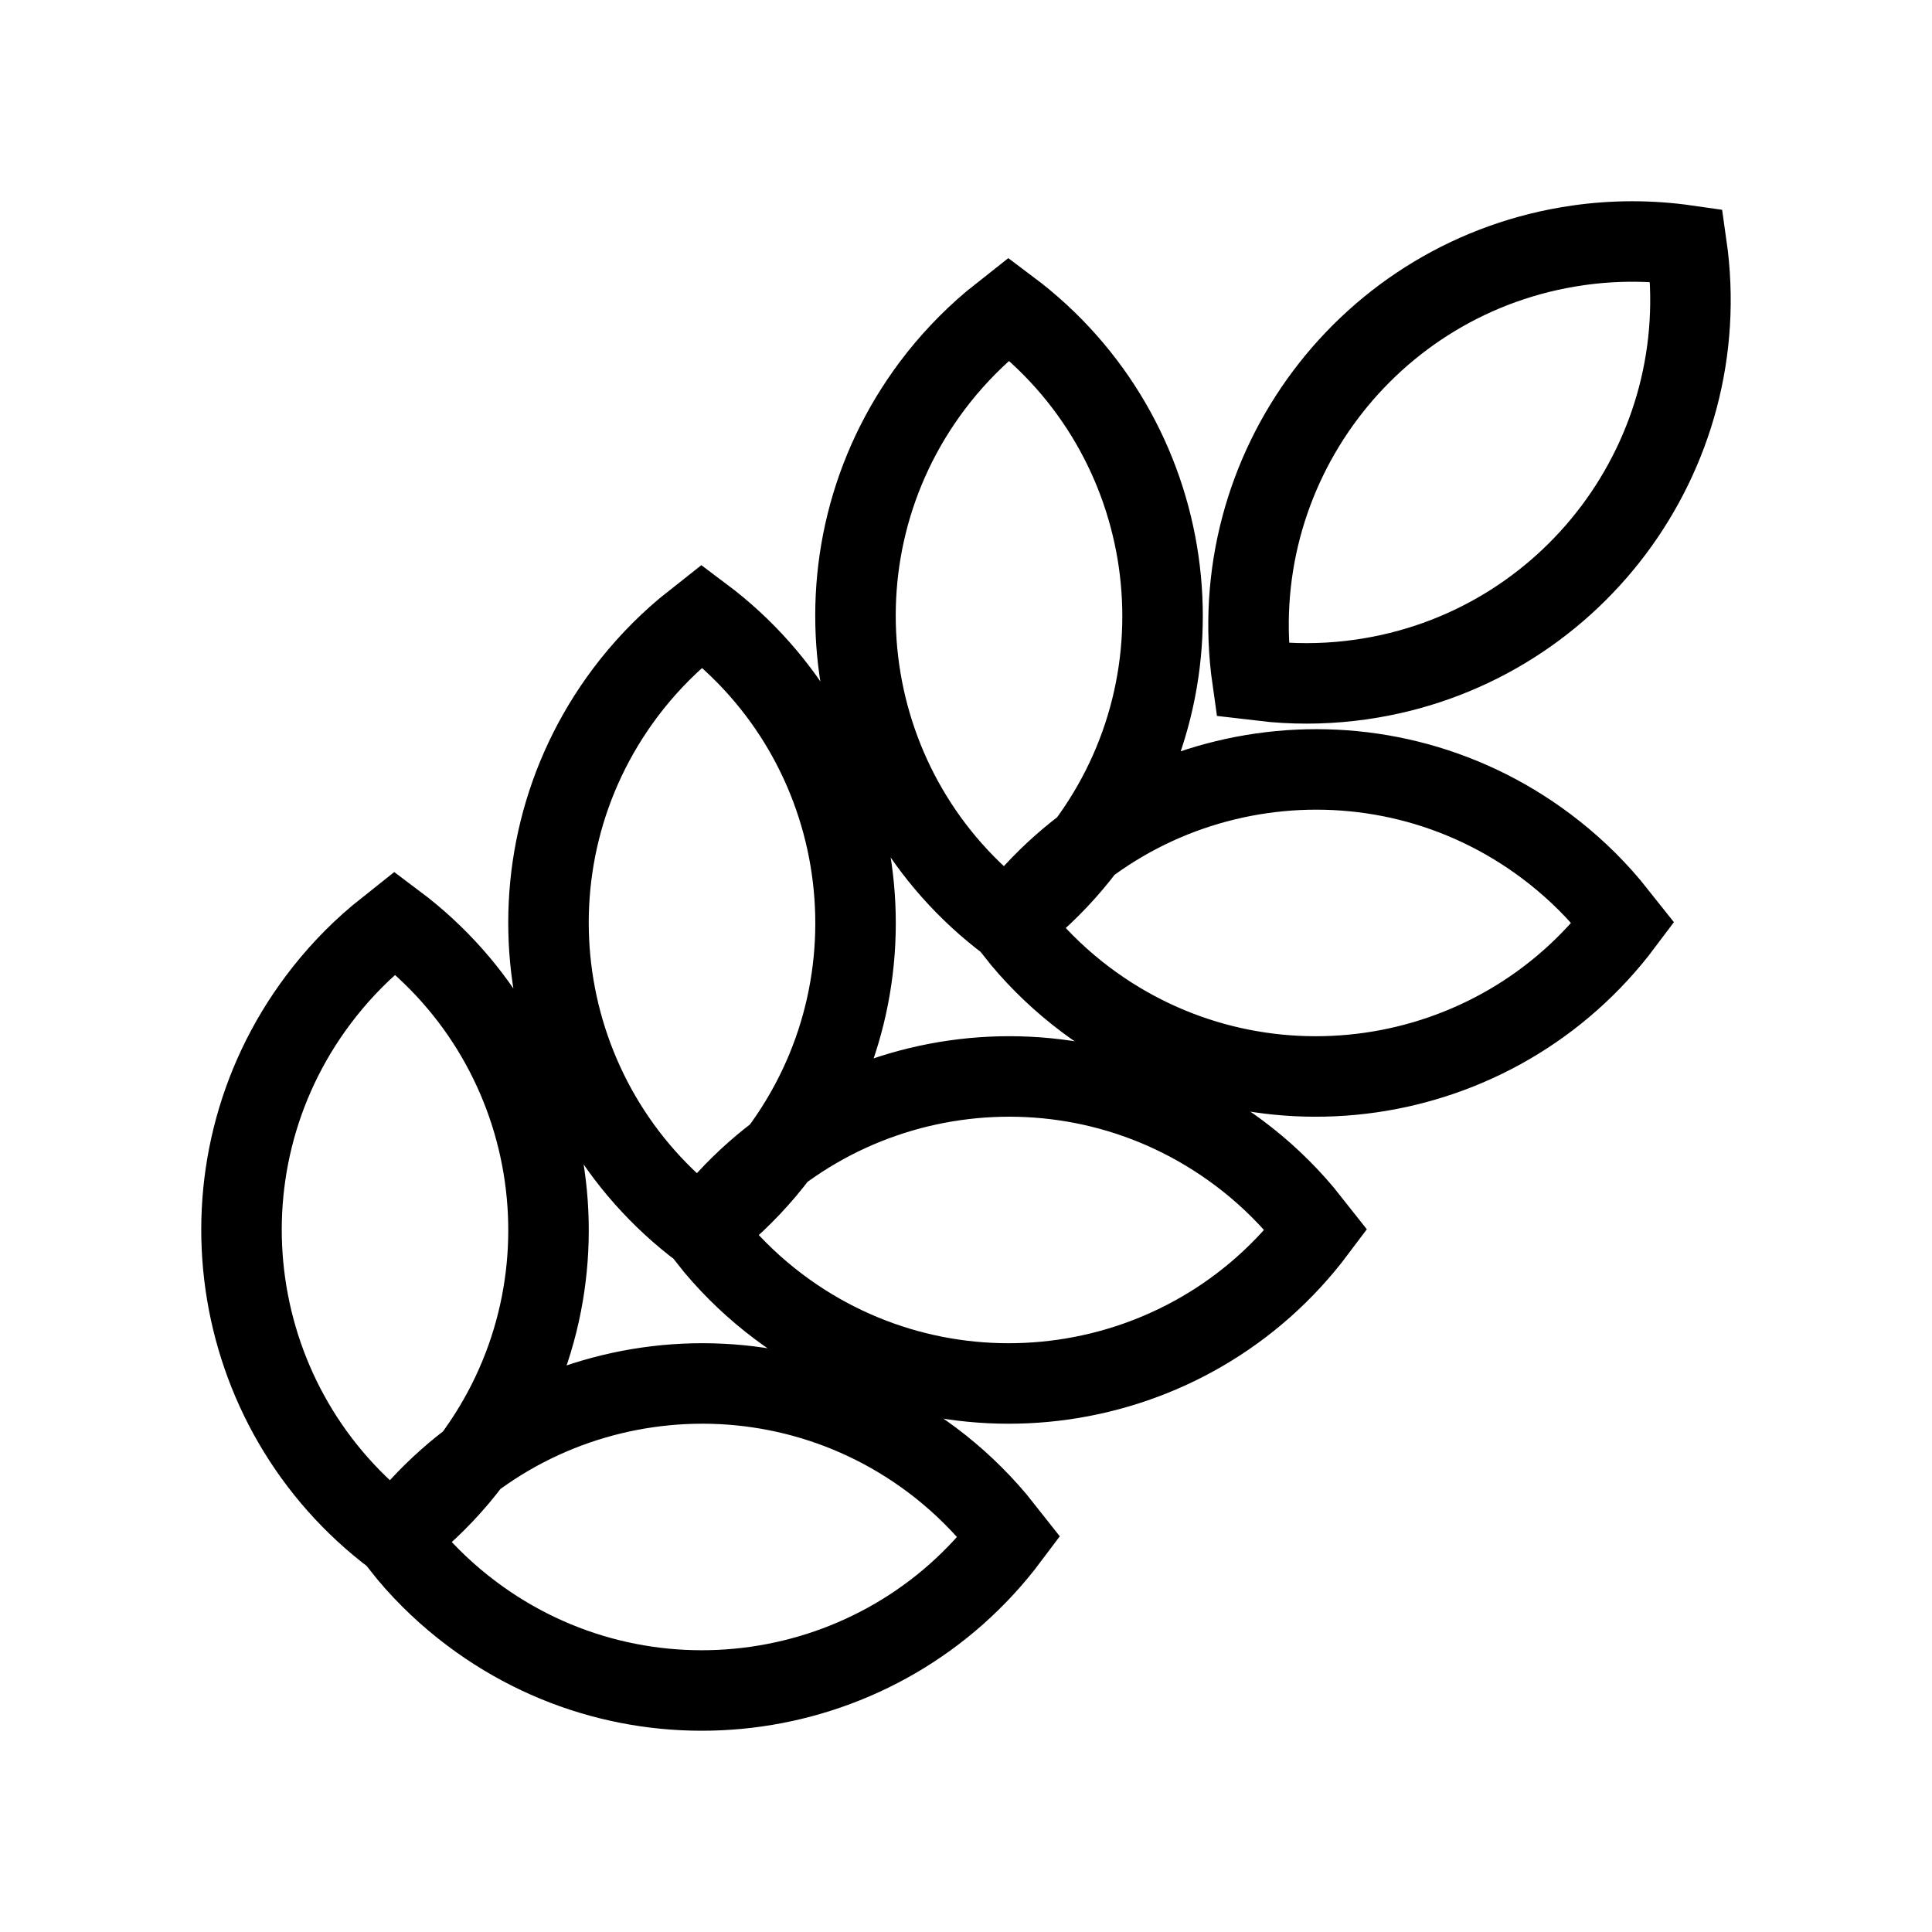
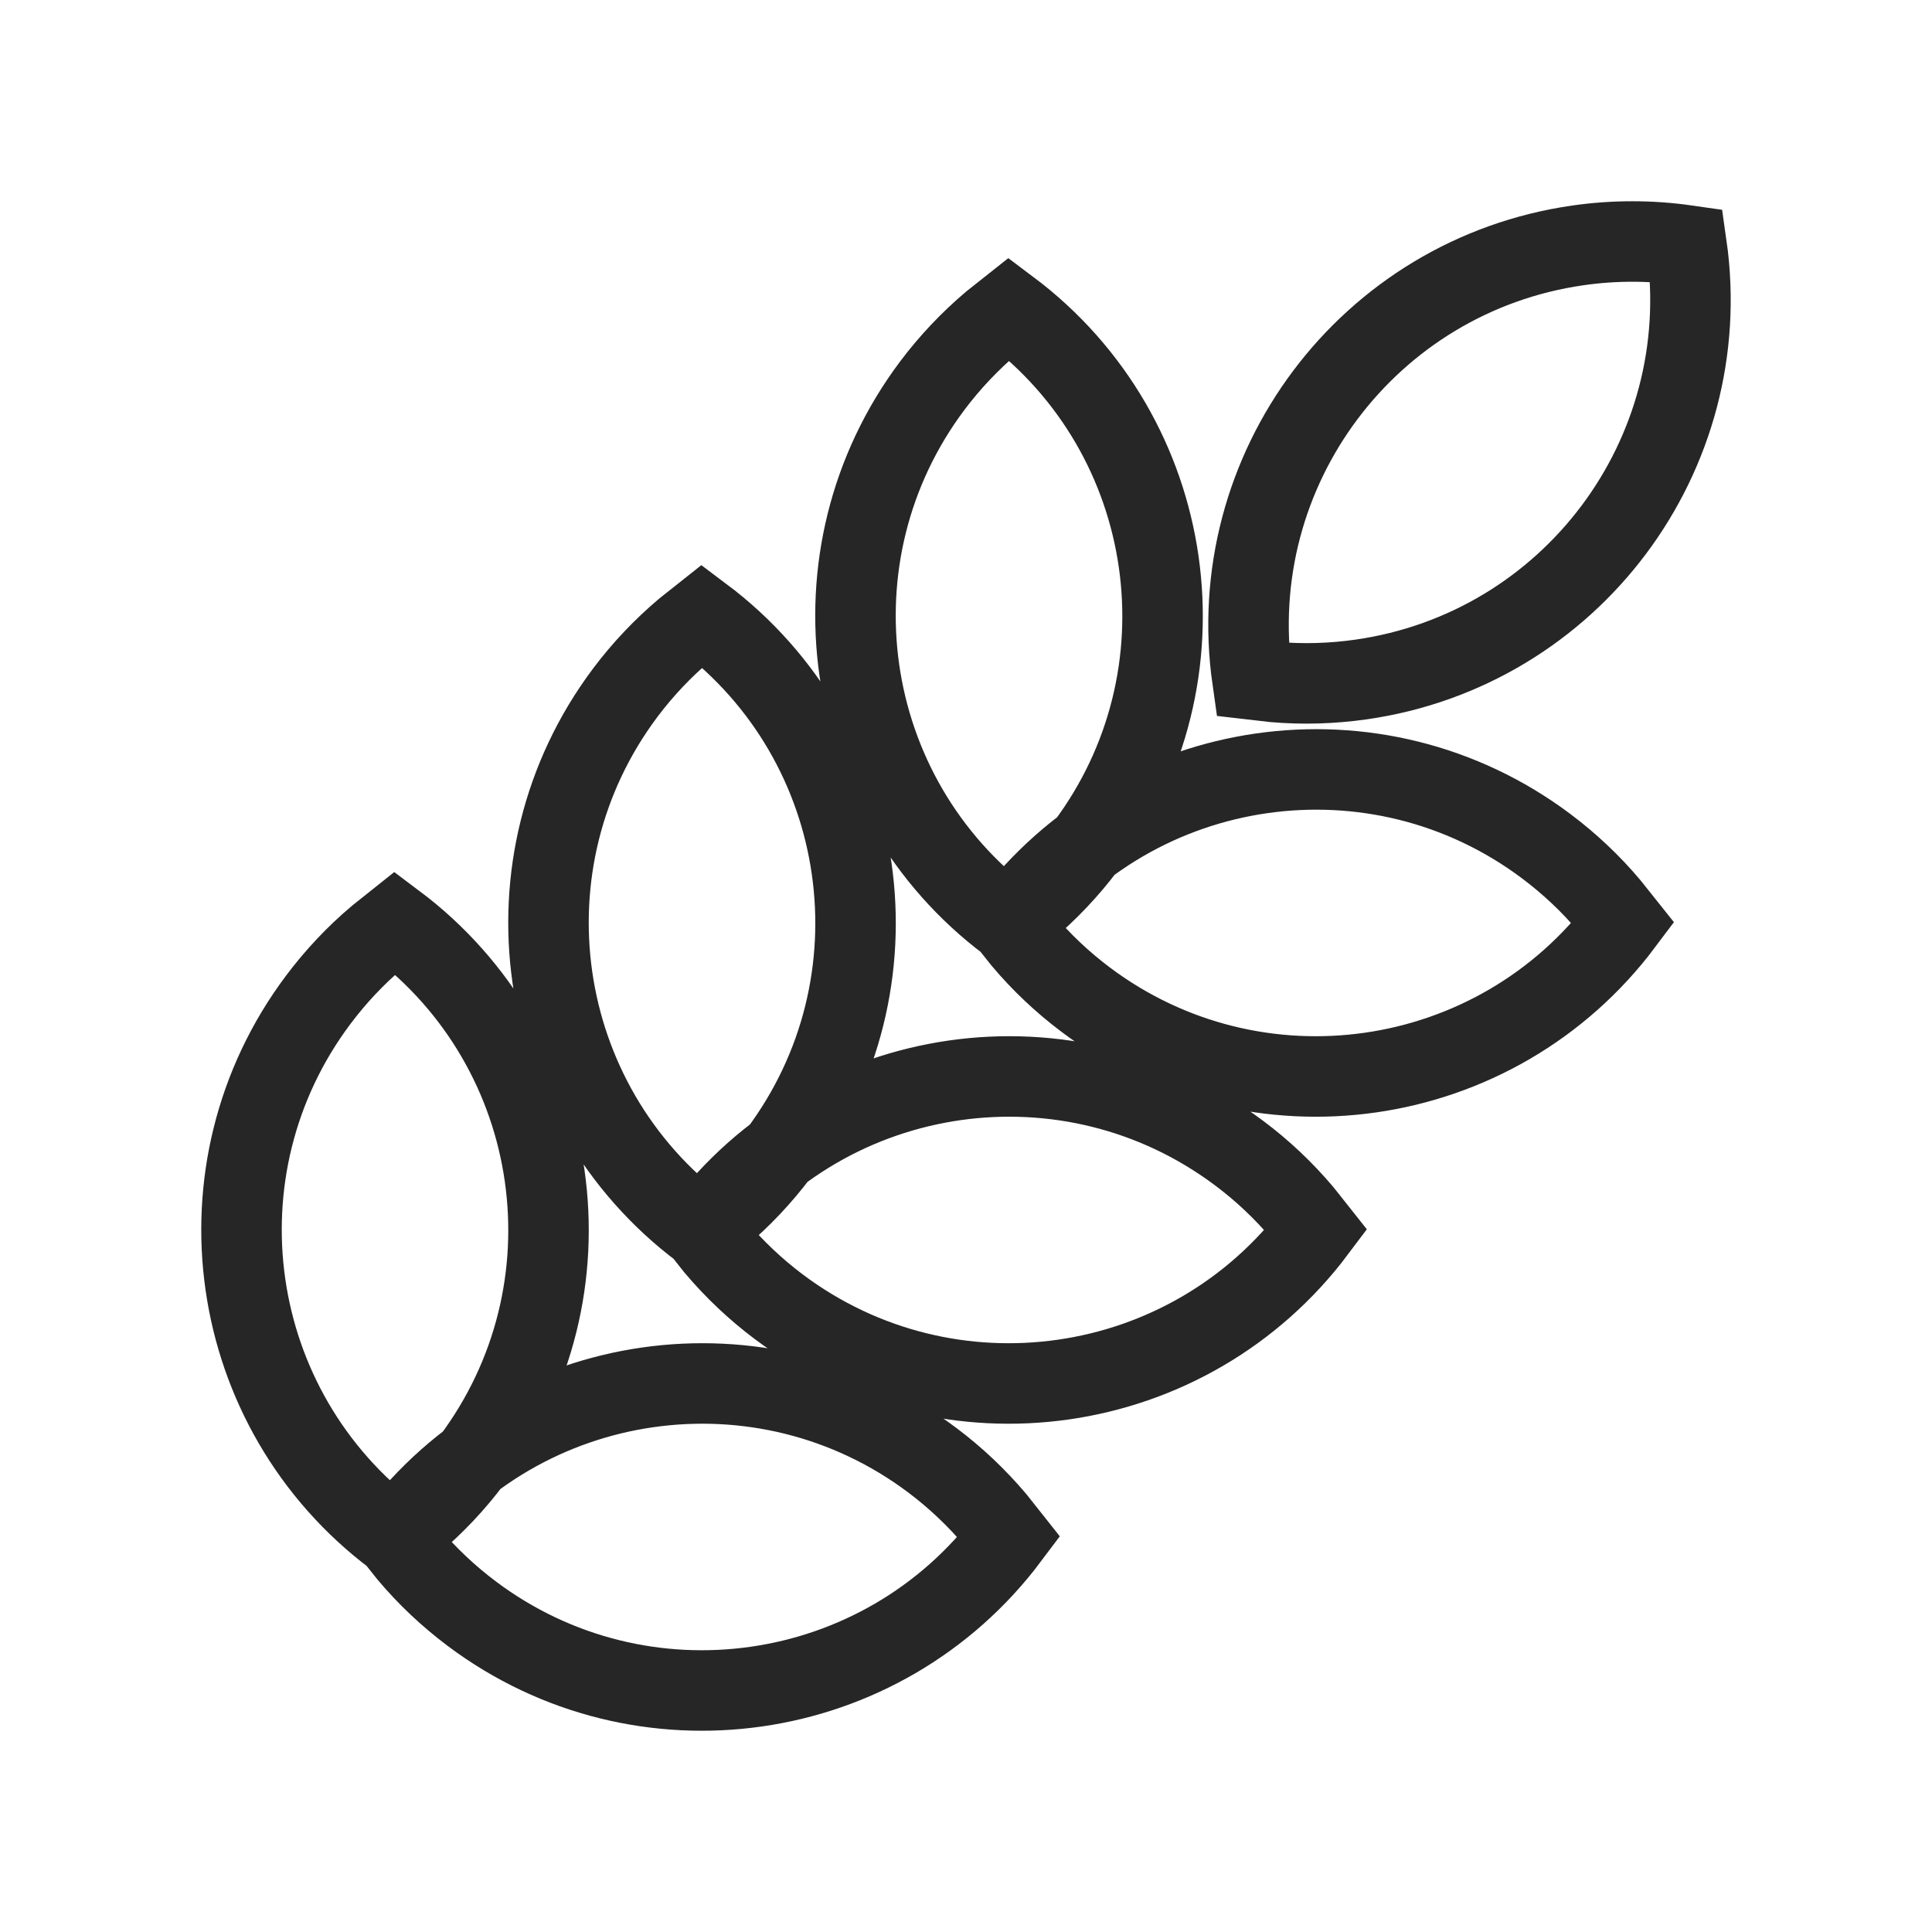
<svg xmlns="http://www.w3.org/2000/svg" width="24" height="24" viewBox="0 0 24 24" fill="none">
-   <path fill-rule="evenodd" clip-rule="evenodd" d="M4.907 11.465C7.013 13.045 7.44 16.033 5.86 18.14C5.644 18.429 5.395 18.692 5.119 18.924L4.907 19.093C2.801 17.513 2.374 14.525 3.954 12.419C4.171 12.13 4.419 11.866 4.695 11.634L4.907 11.465ZM8.721 7.652C10.827 9.231 11.254 12.219 9.674 14.326C9.457 14.615 9.209 14.878 8.933 15.111L8.721 15.279C6.614 13.699 6.188 10.711 7.767 8.605C7.984 8.316 8.233 8.053 8.509 7.82L8.721 7.652ZM12.534 3.838C14.641 5.418 15.068 8.406 13.488 10.512C13.271 10.801 13.022 11.064 12.746 11.297L12.534 11.465C10.428 9.886 10.001 6.897 11.581 4.791C11.798 4.502 12.047 4.239 12.322 4.006L12.534 3.838ZM20.162 11.465C18.582 13.572 15.594 13.998 13.488 12.419C13.199 12.202 12.935 11.953 12.703 11.677L12.534 11.465C14.114 9.359 17.102 8.932 19.208 10.512C19.497 10.729 19.761 10.977 19.993 11.253L20.162 11.465ZM16.348 15.279C14.768 17.385 11.78 17.812 9.674 16.233C9.385 16.016 9.122 15.767 8.889 15.491L8.721 15.279C10.3 13.173 13.288 12.746 15.395 14.326C15.684 14.542 15.947 14.791 16.18 15.067L16.348 15.279ZM12.534 19.093C10.955 21.199 7.967 21.626 5.861 20.046C5.572 19.829 5.308 19.581 5.076 19.305L4.907 19.093C6.487 16.987 9.475 16.56 11.581 18.139C11.87 18.356 12.133 18.605 12.366 18.881L12.534 19.093ZM20.951 3.048C21.324 5.654 19.513 8.069 16.907 8.441C16.549 8.492 16.187 8.503 15.827 8.472L15.558 8.441C15.186 5.835 16.997 3.42 19.603 3.048C20.05 2.984 20.504 2.984 20.951 3.048Z" stroke="black" stroke-linecap="round" />
+   <path fill-rule="evenodd" clip-rule="evenodd" d="M4.907 11.465C7.013 13.045 7.44 16.033 5.86 18.14C5.644 18.429 5.395 18.692 5.119 18.924L4.907 19.093C2.801 17.513 2.374 14.525 3.954 12.419C4.171 12.13 4.419 11.866 4.695 11.634L4.907 11.465ZM8.721 7.652C10.827 9.231 11.254 12.219 9.674 14.326C9.457 14.615 9.209 14.878 8.933 15.111L8.721 15.279C6.614 13.699 6.188 10.711 7.767 8.605C7.984 8.316 8.233 8.053 8.509 7.82L8.721 7.652ZM12.534 3.838C14.641 5.418 15.068 8.406 13.488 10.512C13.271 10.801 13.022 11.064 12.746 11.297L12.534 11.465C10.428 9.886 10.001 6.897 11.581 4.791C11.798 4.502 12.047 4.239 12.322 4.006L12.534 3.838ZM20.162 11.465C18.582 13.572 15.594 13.998 13.488 12.419C13.199 12.202 12.935 11.953 12.703 11.677L12.534 11.465C14.114 9.359 17.102 8.932 19.208 10.512C19.497 10.729 19.761 10.977 19.993 11.253L20.162 11.465ZM16.348 15.279C14.768 17.385 11.78 17.812 9.674 16.233C9.385 16.016 9.122 15.767 8.889 15.491L8.721 15.279C10.3 13.173 13.288 12.746 15.395 14.326C15.684 14.542 15.947 14.791 16.18 15.067L16.348 15.279ZM12.534 19.093C10.955 21.199 7.967 21.626 5.861 20.046C5.572 19.829 5.308 19.581 5.076 19.305L4.907 19.093C6.487 16.987 9.475 16.56 11.581 18.139C11.87 18.356 12.133 18.605 12.366 18.881L12.534 19.093ZM20.951 3.048C21.324 5.654 19.513 8.069 16.907 8.441C16.549 8.492 16.187 8.503 15.827 8.472L15.558 8.441C15.186 5.835 16.997 3.42 19.603 3.048C20.05 2.984 20.504 2.984 20.951 3.048Z" stroke="#262626" stroke-linecap="round" />
</svg>
